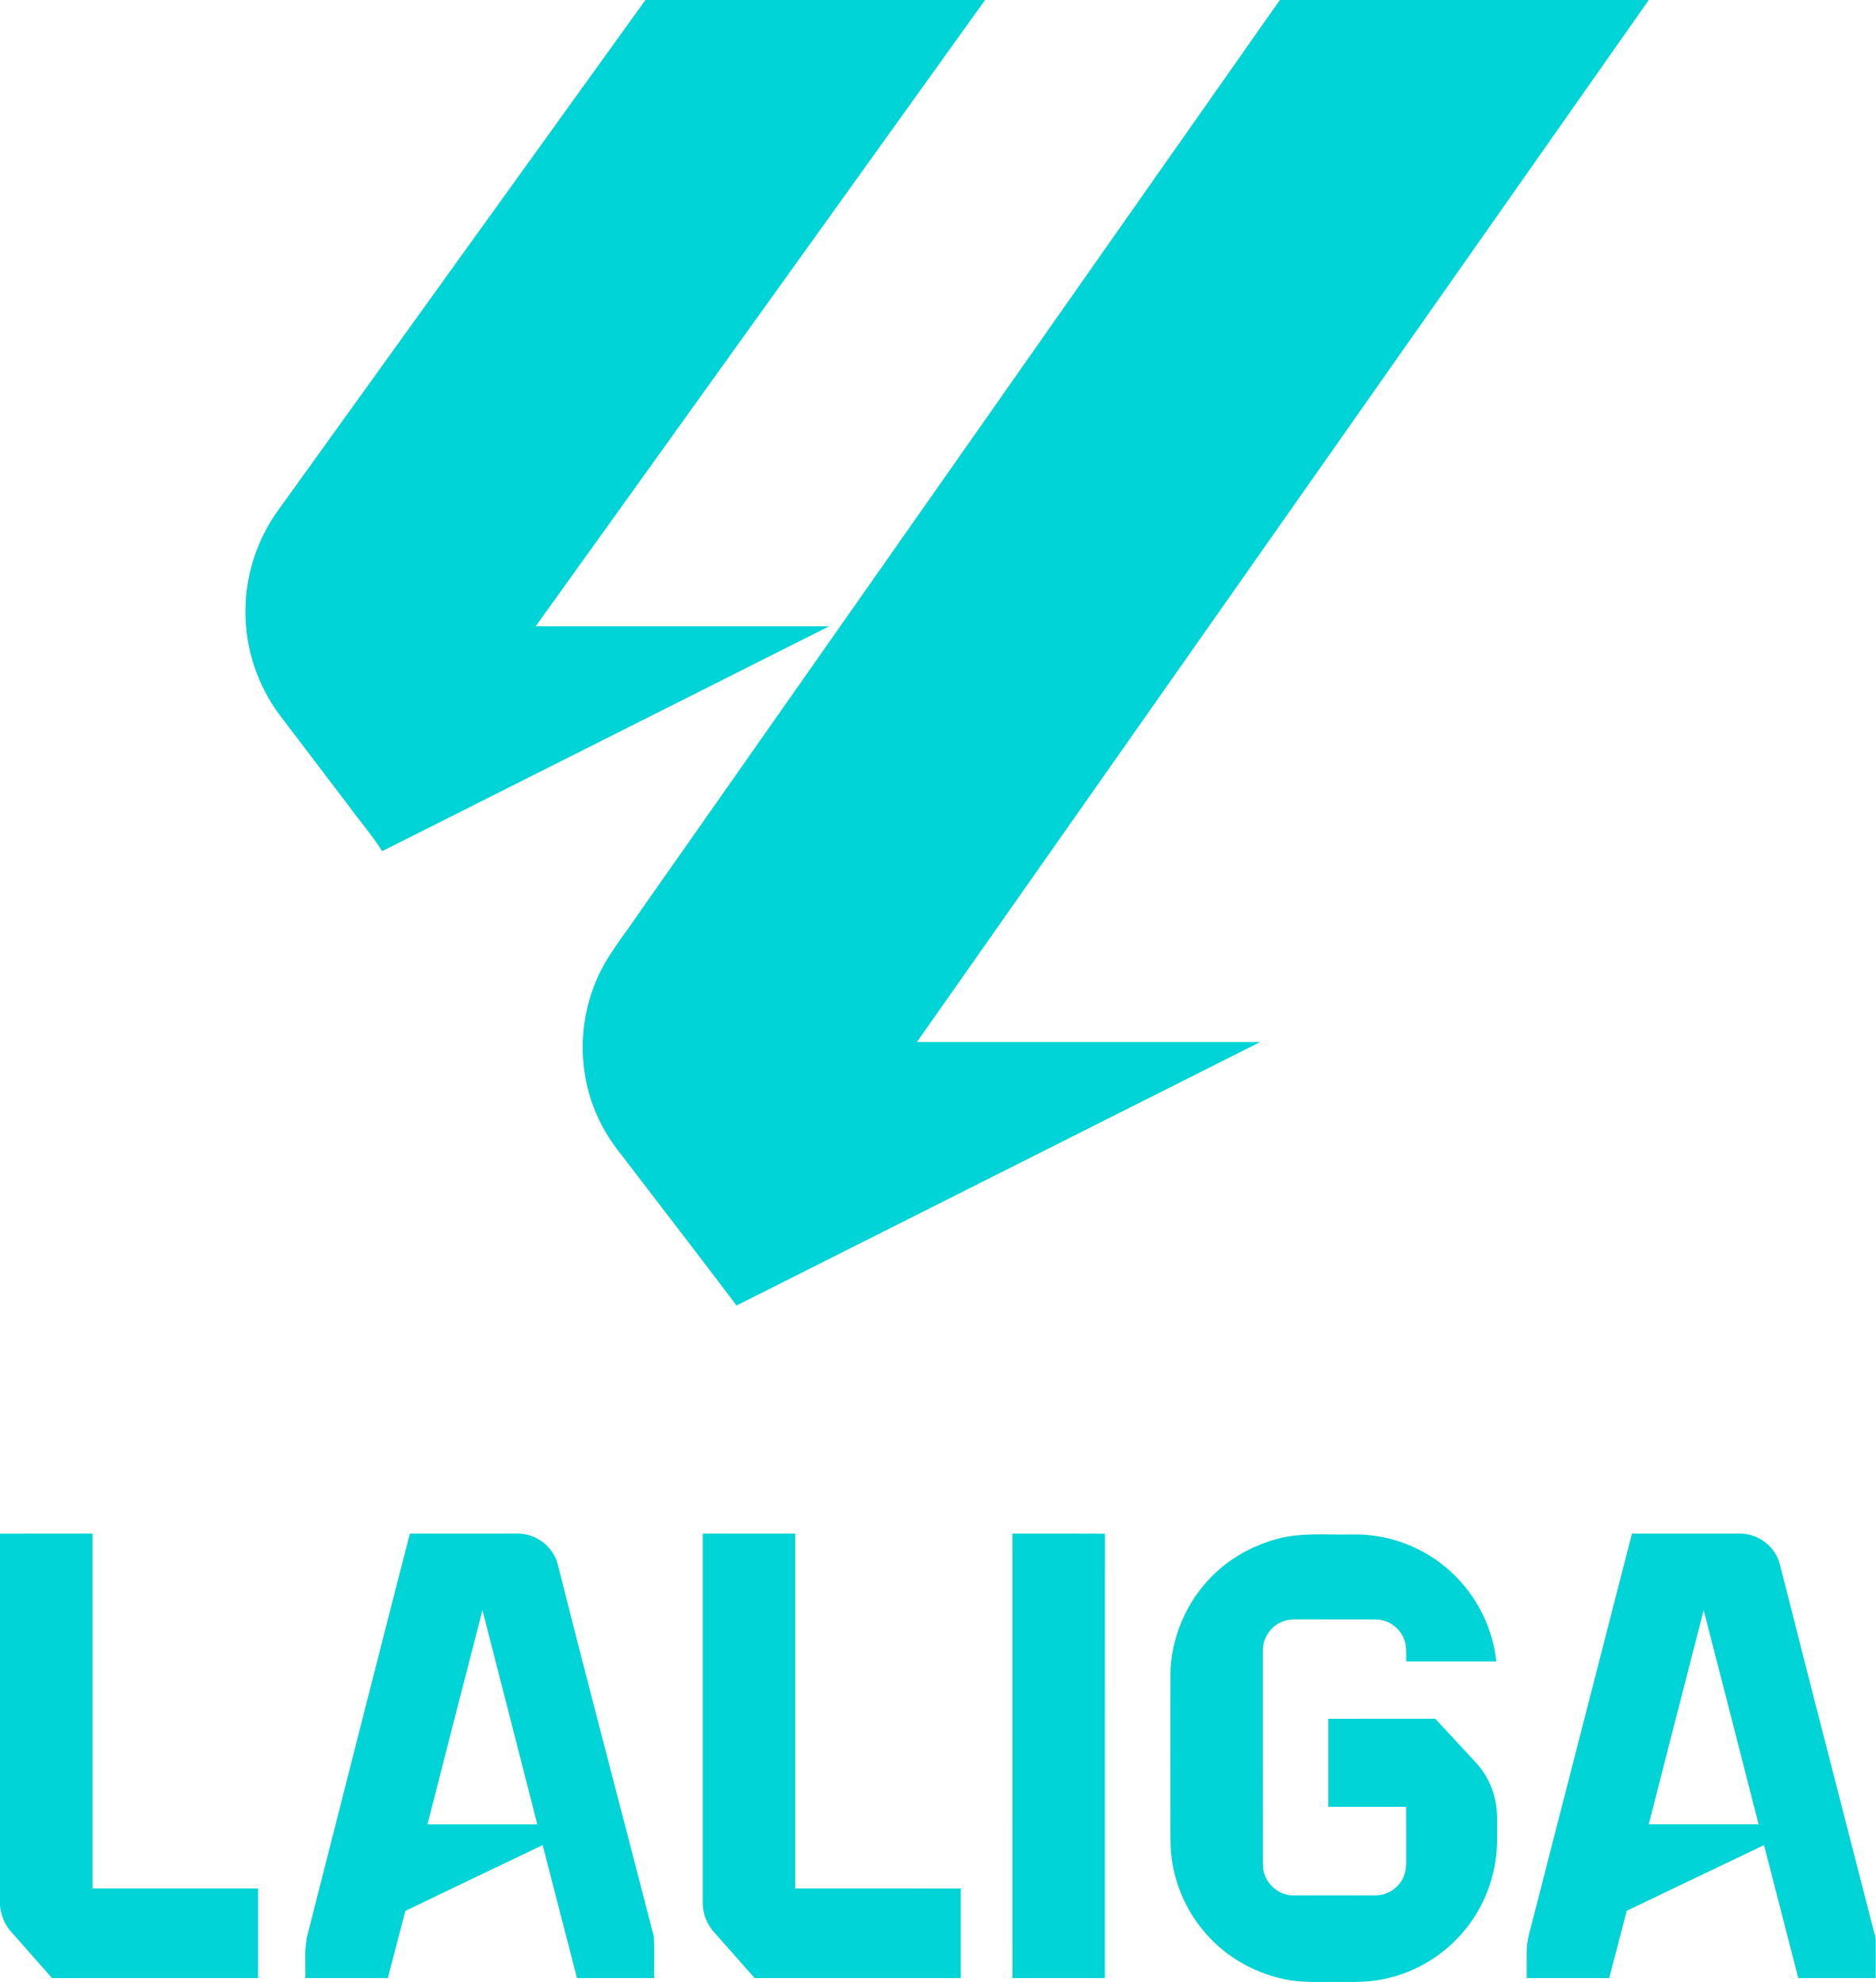
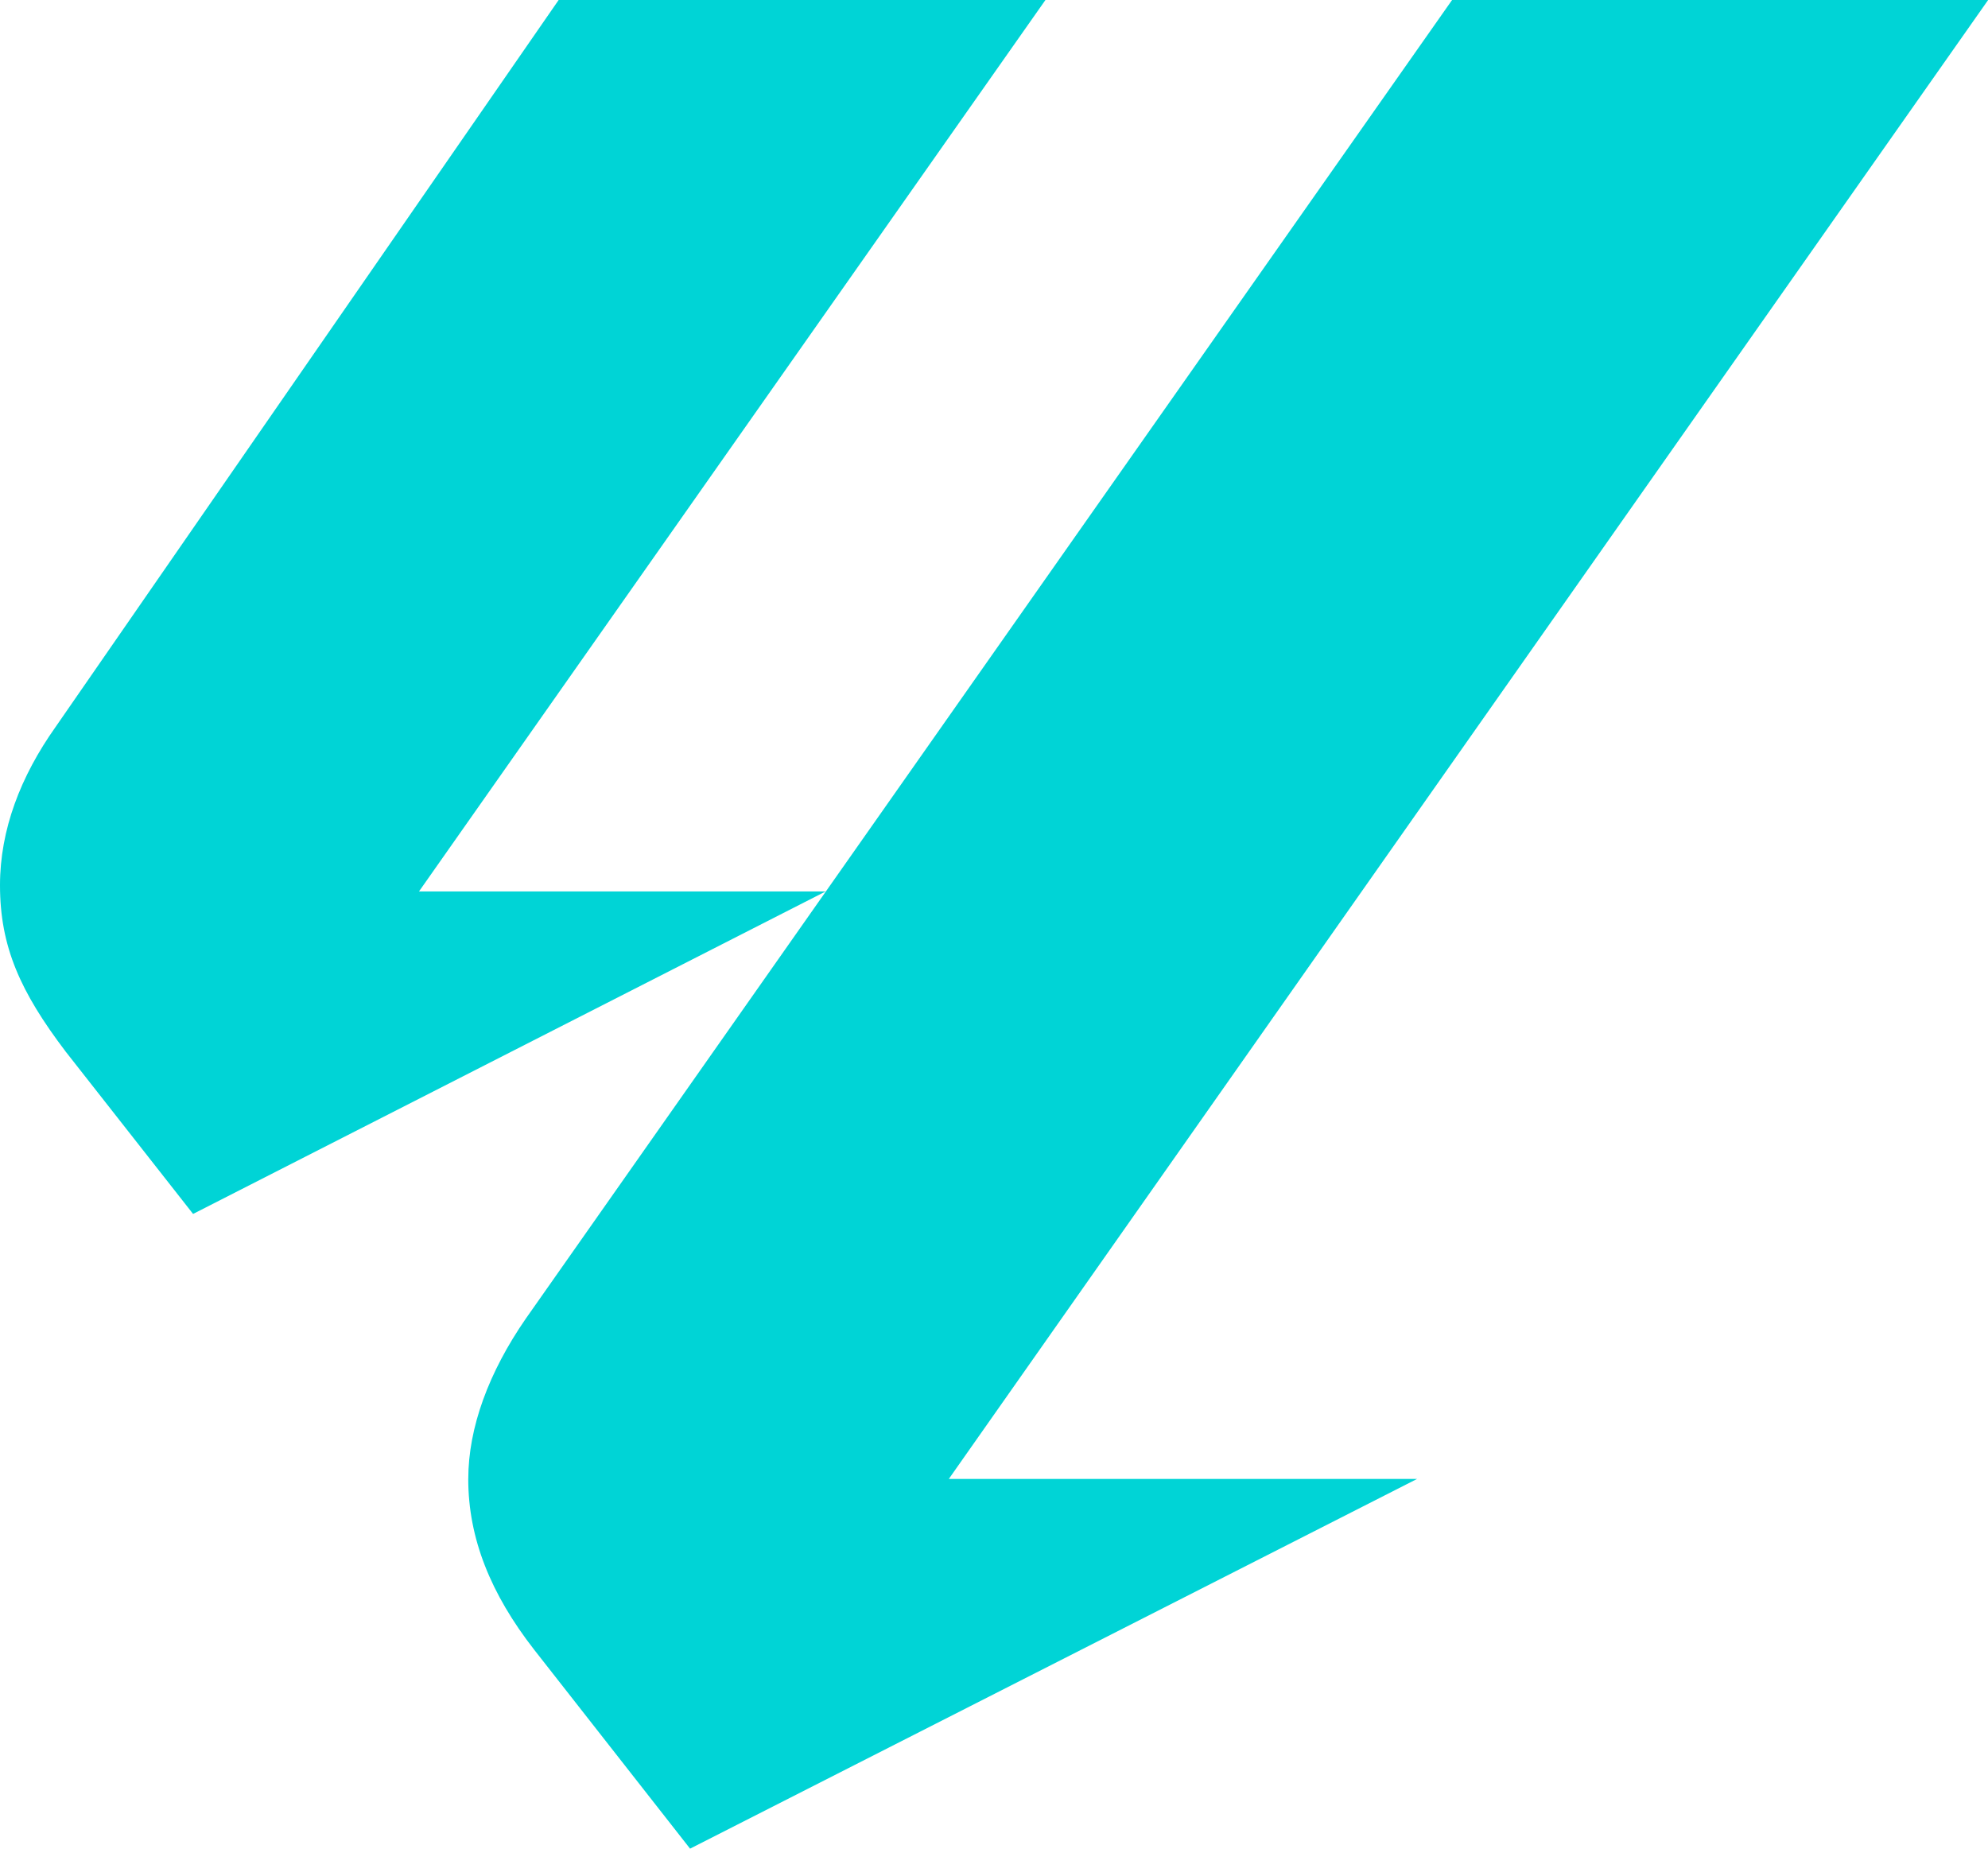
- <svg xmlns="http://www.w3.org/2000/svg" data-name="Capa 2" viewBox="0 0 1109.9 1172.9">
-   <path d="M381.89 0h200.97c-88.58 123.58-177.3 247.06-265.9 370.62 57.87.01 115.73-.01 173.6.02-88.14 44.36-176.28 88.72-264.44 133.05-5.97-9.45-13.34-17.92-19.91-26.95-13.51-17.79-27.03-35.57-40.54-53.36-13.22-17.53-20.5-39.43-20.44-61.39-.07-21.46 6.86-42.87 19.5-60.22C237.13 201.19 309.43 100.54 381.89 0m375.4 0h218.29c-144.31 205.56-288.7 411.07-433.02 616.62 67.69.02 135.39-.02 203.08.02a689655 689655 0 0 1-309.83 155.93c-22.49-29.88-45.44-59.42-68.12-89.16-5.29-6.63-9.99-13.75-13.56-21.45-11.96-25.23-12.41-55.47-1.54-81.14 5.95-14.77 16.43-26.96 25.2-40.06C504.31 360.52 630.69 180.18 757.29 0M0 907.58c18.24-.1 36.49 0 54.73-.04.04 70.01 0 140.02.02 210.03 32.65.03 65.3.01 97.95.01.02 17.67.01 35.33 0 53-40.64-.01-81.28.03-121.92-.01-8.18-9.32-16.42-18.57-24.61-27.88-3.63-4.09-5.44-9.45-6.17-14.79zm182.27 236.27c20.06-78.78 39.96-157.6 60.27-236.31 21.17.01 42.33 0 63.5 0 8.85-.14 17.53 4.93 21.77 12.71 1.92 3.33 2.59 7.16 3.56 10.84 18.09 71.76 37.08 143.3 55.5 214.98.41 8.15.06 16.34.16 24.51-15.21 0-30.42.01-45.63 0-6.78-26.23-13.52-52.48-20.31-78.71-27.09 12.98-54.2 25.9-81.26 38.95-3.41 13.26-6.9 26.5-10.35 39.76-16.27 0-32.55.02-48.82-.01.26-8.91-.87-18.02 1.61-26.72m70.66-64.23c21.67.01 43.35 0 65.02.01-10.79-42.29-21.64-84.56-32.49-126.84-10.94 42.25-21.72 84.55-32.53 126.83m162.9-172.07c18.22-.02 36.44-.01 54.67-.01.01 70.01 0 140.02 0 210.03 32.65.03 65.3 0 97.96.02 0 17.66-.01 35.32 0 52.98-40.65.02-81.3.03-121.95 0-7.67-8.7-15.34-17.39-23.03-26.07-4.85-4.89-7.74-11.66-7.65-18.57.01-72.79 0-145.59 0-218.38m183.25 0c18.24.02 36.47-.08 54.7.05-.08 87.66 0 175.32-.04 262.99-18.21-.01-36.43-.01-54.64 0-.03-87.68-.01-175.36-.02-263.04m156.98 3.03c14.34-3.84 29.31-2.17 43.96-2.54 19.58-.42 39.21 6.23 54.4 18.61 17.23 13.8 28.66 34.58 30.95 56.55-17.78.01-35.55.01-53.33.01-.06-4.63.46-9.48-1.52-13.8-2.68-6.53-9.46-11.02-16.5-11.06-15-.06-30 0-45-.03-3.73-.09-7.61 0-11.03 1.67-6.56 2.84-10.9 9.85-10.74 16.97.02 42.33-.03 84.66.03 126.98.06 9.37 8.34 17.67 17.72 17.71 16.33.03 32.66.02 49 0 7.06 0 13.86-4.54 16.54-11.08 1.94-4.26 1.45-9.04 1.5-13.57 0-9.27 0-18.53-.01-27.79-15.35-.01-30.71 0-46.07-.01-.01-17.36-.01-34.71 0-52.07 21.09-.02 42.17.02 63.25-.02 8.03 8.53 15.92 17.19 23.9 25.77 5.57 5.88 9.46 13.3 11.34 21.18 1.97 7.83 1.18 15.96 1.34 23.95.18 18.47-5.87 36.96-17.09 51.65-11.63 15.42-28.74 26.61-47.56 30.98-8.88 2.21-18.06 2.37-27.15 2.23-11.69-.19-23.56.8-35.06-1.84-14.6-3.32-28.44-10.33-39.41-20.58-15.71-14.5-25.56-35.16-26.8-56.52-.37-8.96-.09-17.92-.18-26.88.04-26.34-.08-52.69.06-79.03 1.17-22.38 11.56-44.16 28.46-58.93 9.97-8.85 22.15-15.06 35-18.51m150.53 226.88c19.69-76.64 39.36-153.28 59.05-229.92h63.41c8.37-.17 16.61 4.29 21.09 11.35 2.83 4.22 3.56 9.34 4.86 14.15 17.41 69.05 35.37 137.96 53 206.95.65 2.98 2.01 5.85 1.87 8.97-.05 7.2 0 14.41-.02 21.62-15.27 0-30.53.01-45.79 0-6.76-26.24-13.53-52.48-20.29-78.71-27.08 12.94-54.14 25.93-81.21 38.87-3.5 13.27-6.94 26.55-10.41 39.83-16.27.03-32.54.01-48.81.01.01-5.56-.07-11.11.04-16.66.12-5.64 1.85-11.05 3.21-16.46m68.95-57.85c21.68.03 43.36.02 65.05 0-10.84-42.26-21.61-84.54-32.53-126.79-10.92 42.24-21.68 84.53-32.52 126.79" data-name="Layer 1" style="fill:#00d4d6" data-source="https://football-logos.cc" />
+ <svg xmlns="http://www.w3.org/2000/svg" fill="none" viewBox="0.99 0 68.83 64">
+   <path fill="#00d4d6" d="M2.91 25.173 20.332 0h16.854L15.497 30.861h14.08L7.675 42.026l-4.41-5.618C1.701 34.346.99 32.782.99 30.648c0-1.92.712-3.77 1.92-5.475M17.203 51.2c0-1.778.712-3.698 1.99-5.547L51.265 0h18.56L33.841 51.2h16.213L24.882 64l-5.405-6.897c-1.493-1.92-2.275-3.84-2.275-5.902l.001-.002z" />
</svg>
